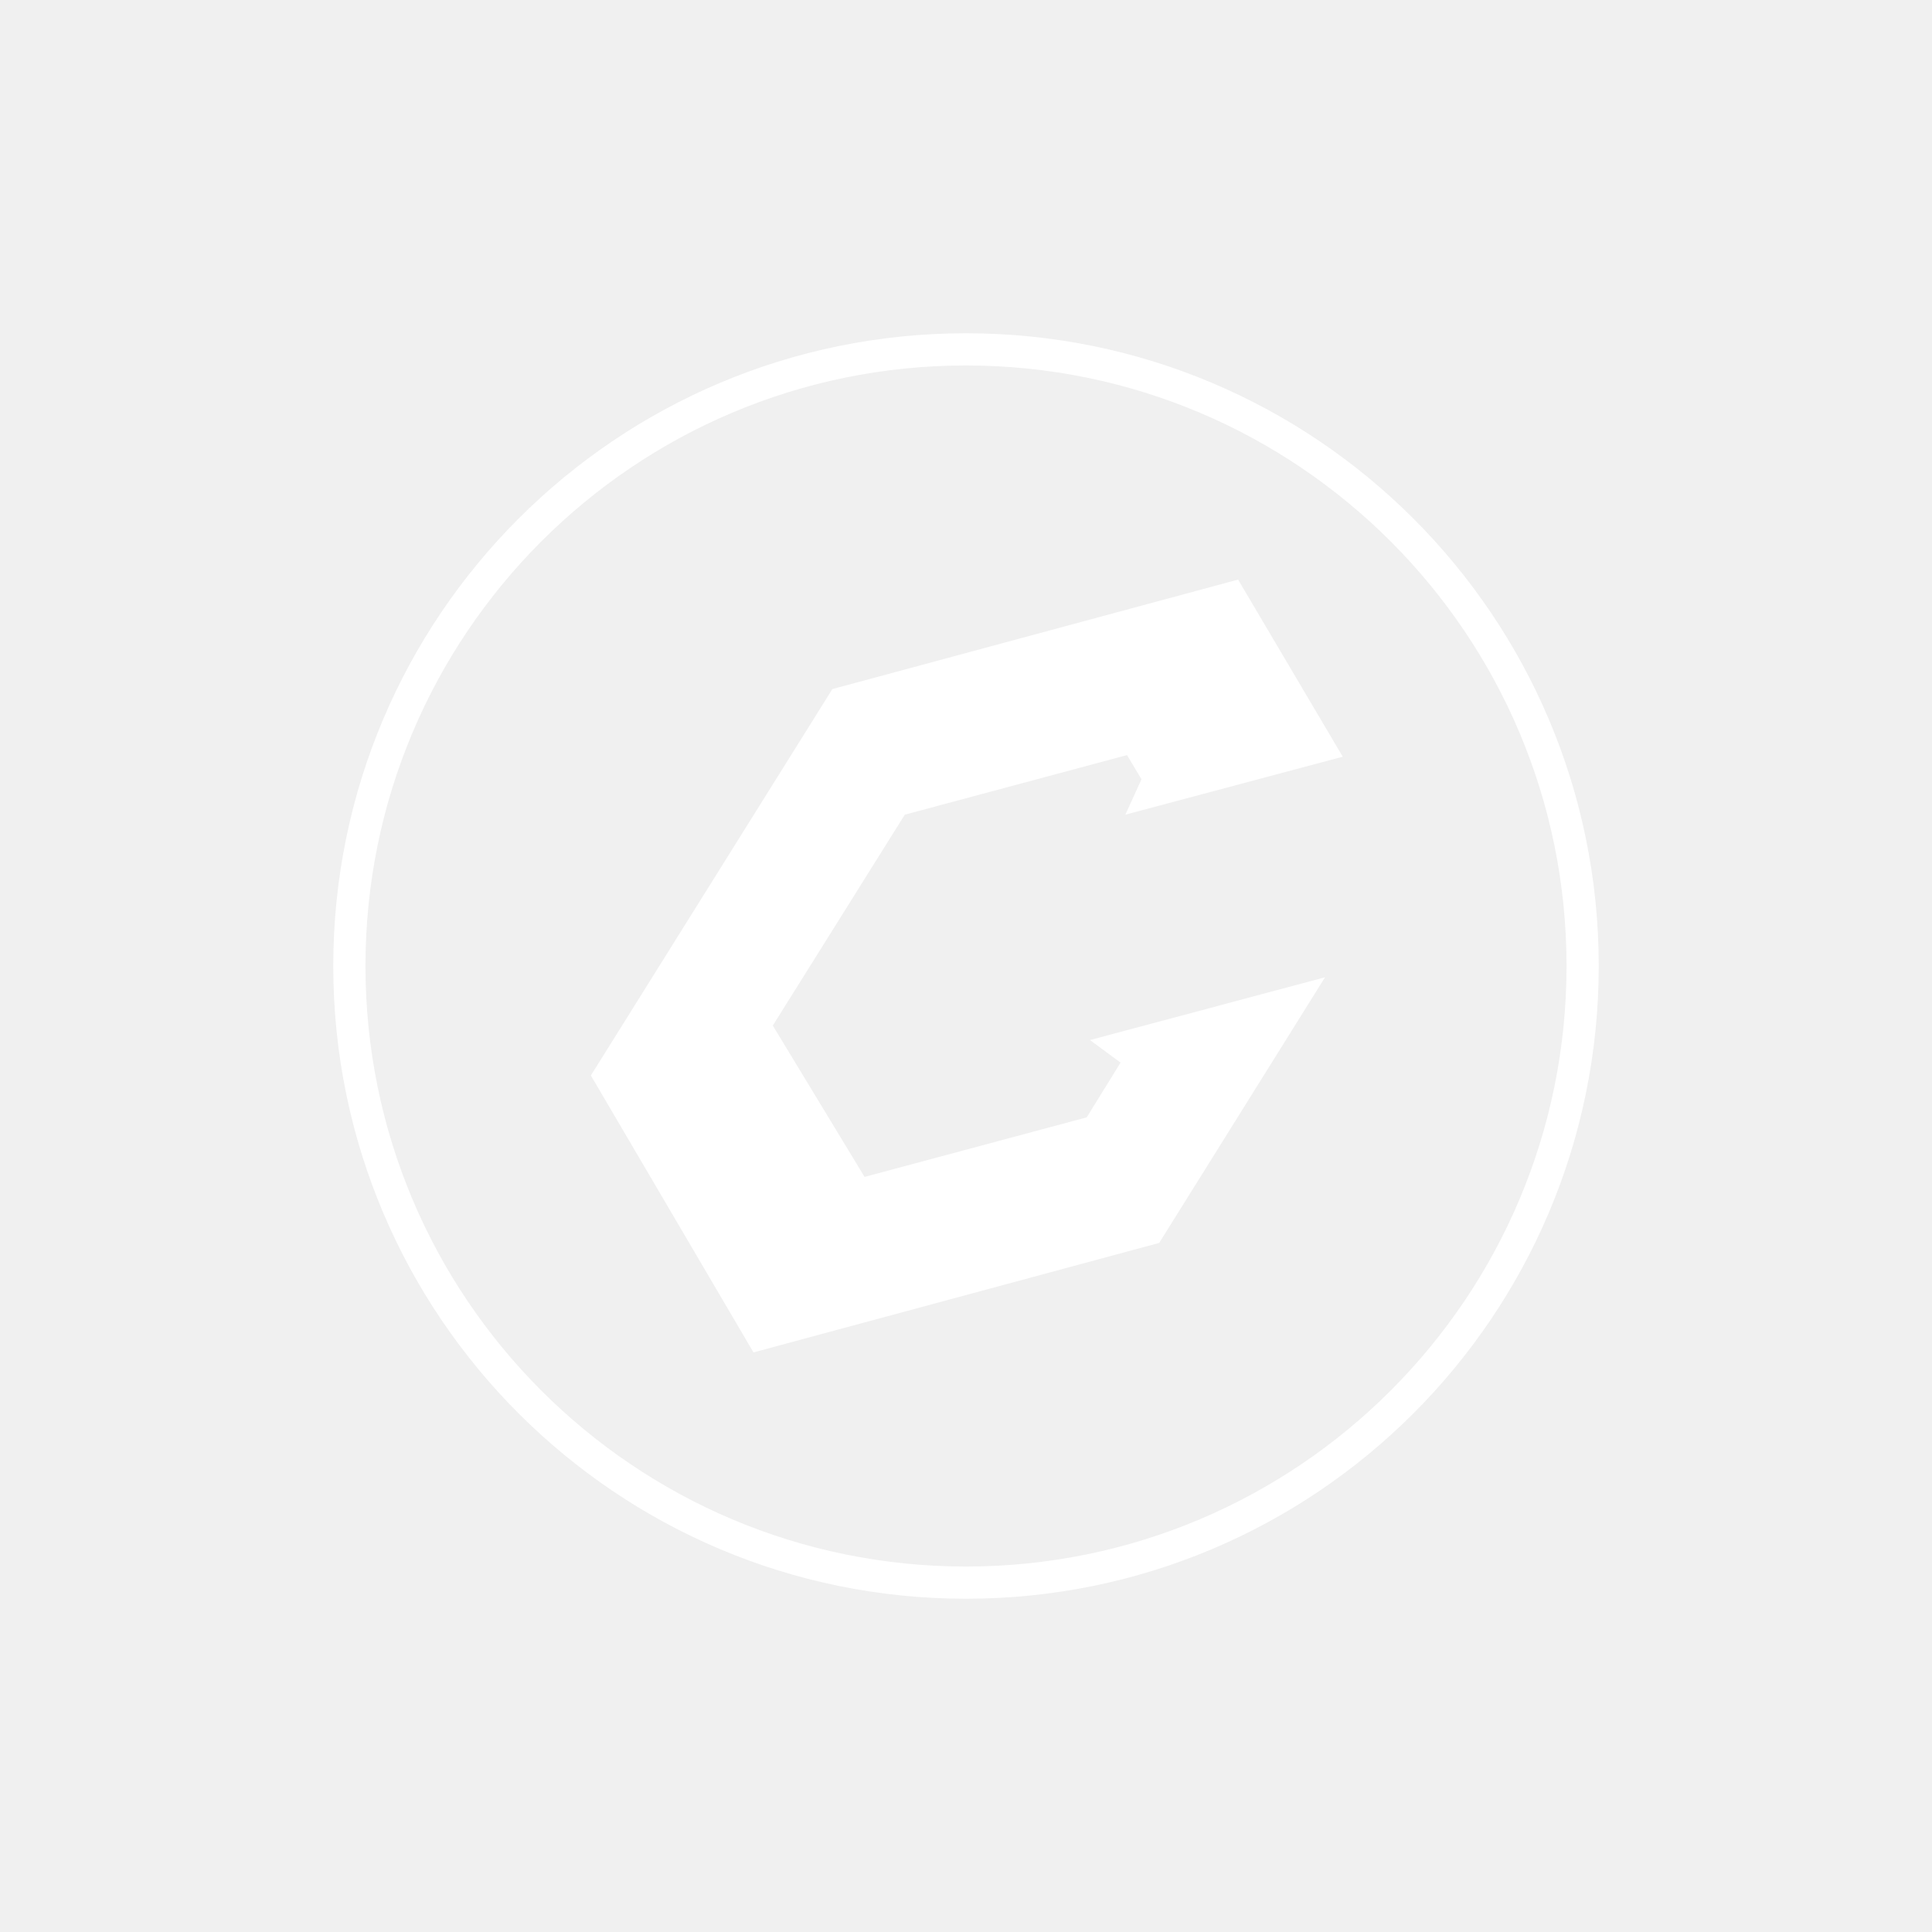
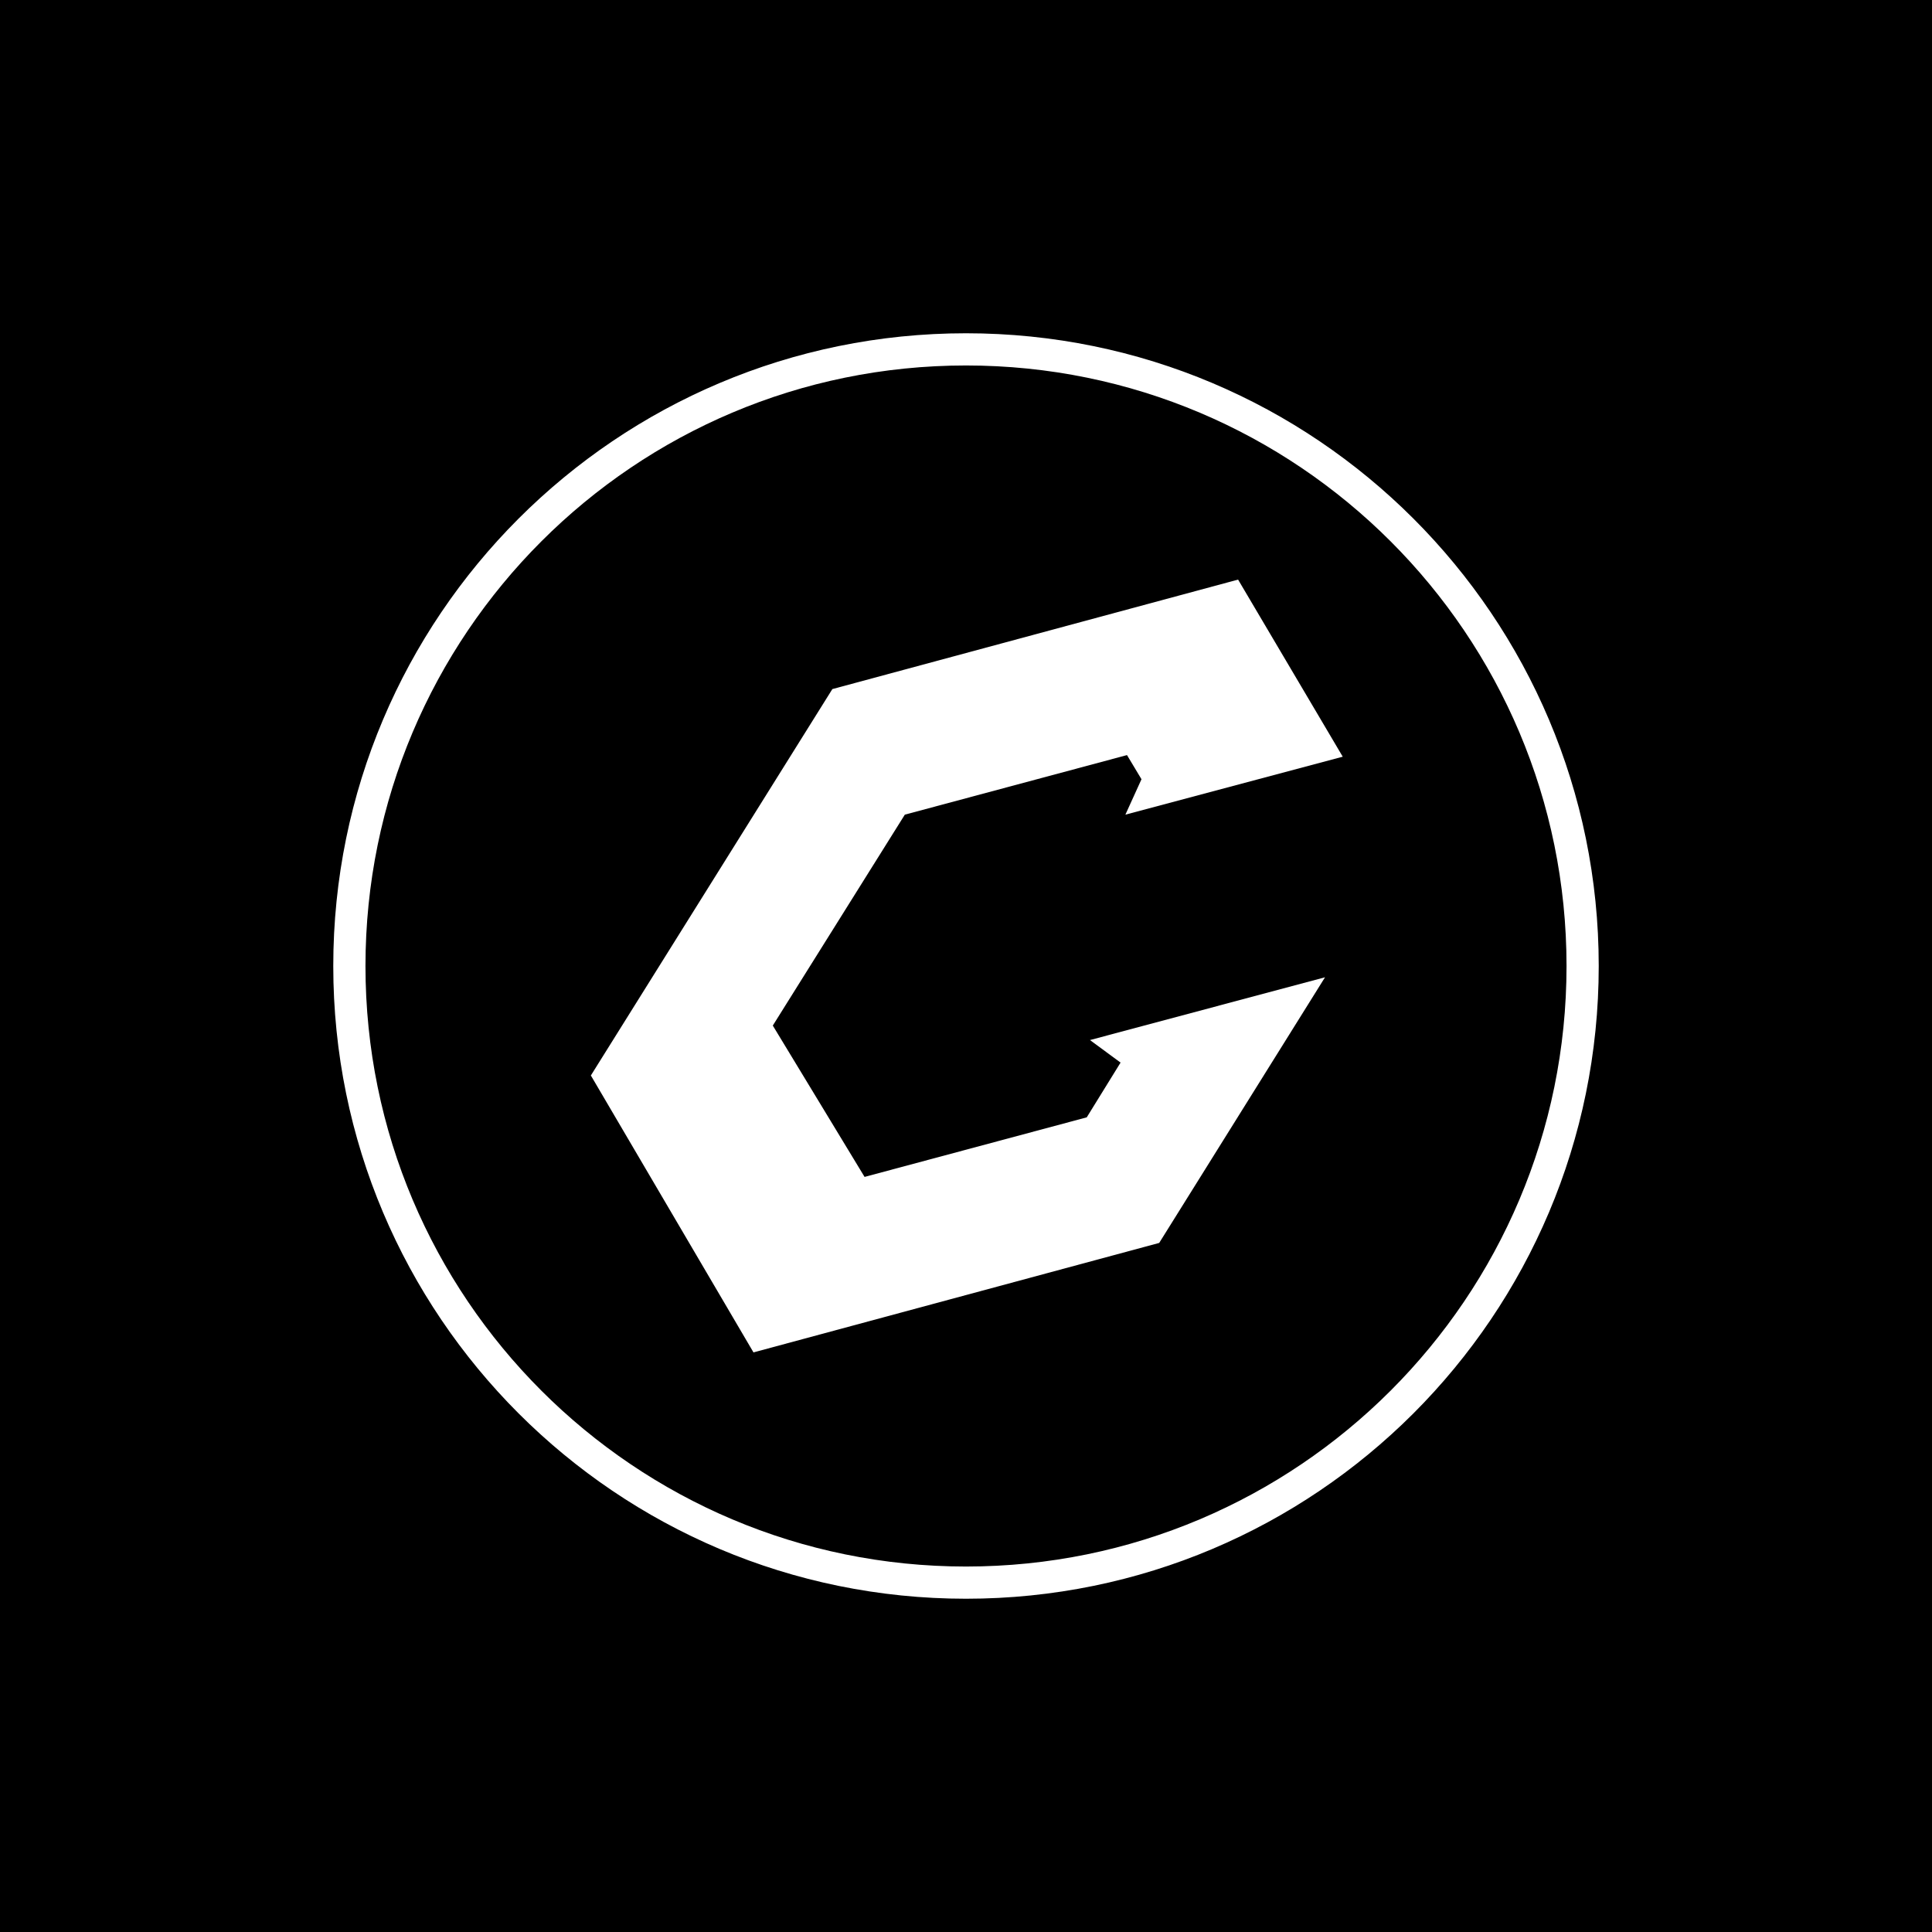
<svg xmlns="http://www.w3.org/2000/svg" version="1.1" x="0px" y="0px" viewBox="0 0 120 120" style="enable-background:new 0 0 120 120;" xml:space="preserve">
  <style type="text/css">
	.st0{fill:#FFFFFF;}
	.st1{fill:none;stroke:#FFFFFF;stroke-width:2;stroke-miterlimit:10;}
</style>
+   <rect width="120" height="120" fill="#000000" />
  <g id="Layer_2">
</g>
  <g id="Layer_1">
    <path class="st0" d="M69.6,66l-2.1,3.4l-13.8,3.7L48,63.7l8.2-13.1l13.8-3.7l0.9,1.5l-1,2.2L83.4,47l-6.5-11l-25.2,6.8l-15,24   L46.8,84l25.2-6.8l10.3-16.5l-14.6,3.9L69.6,66z" />
    <circle class="st1" cx="60" cy="60" r="38.3" />
  </g>
</svg>
